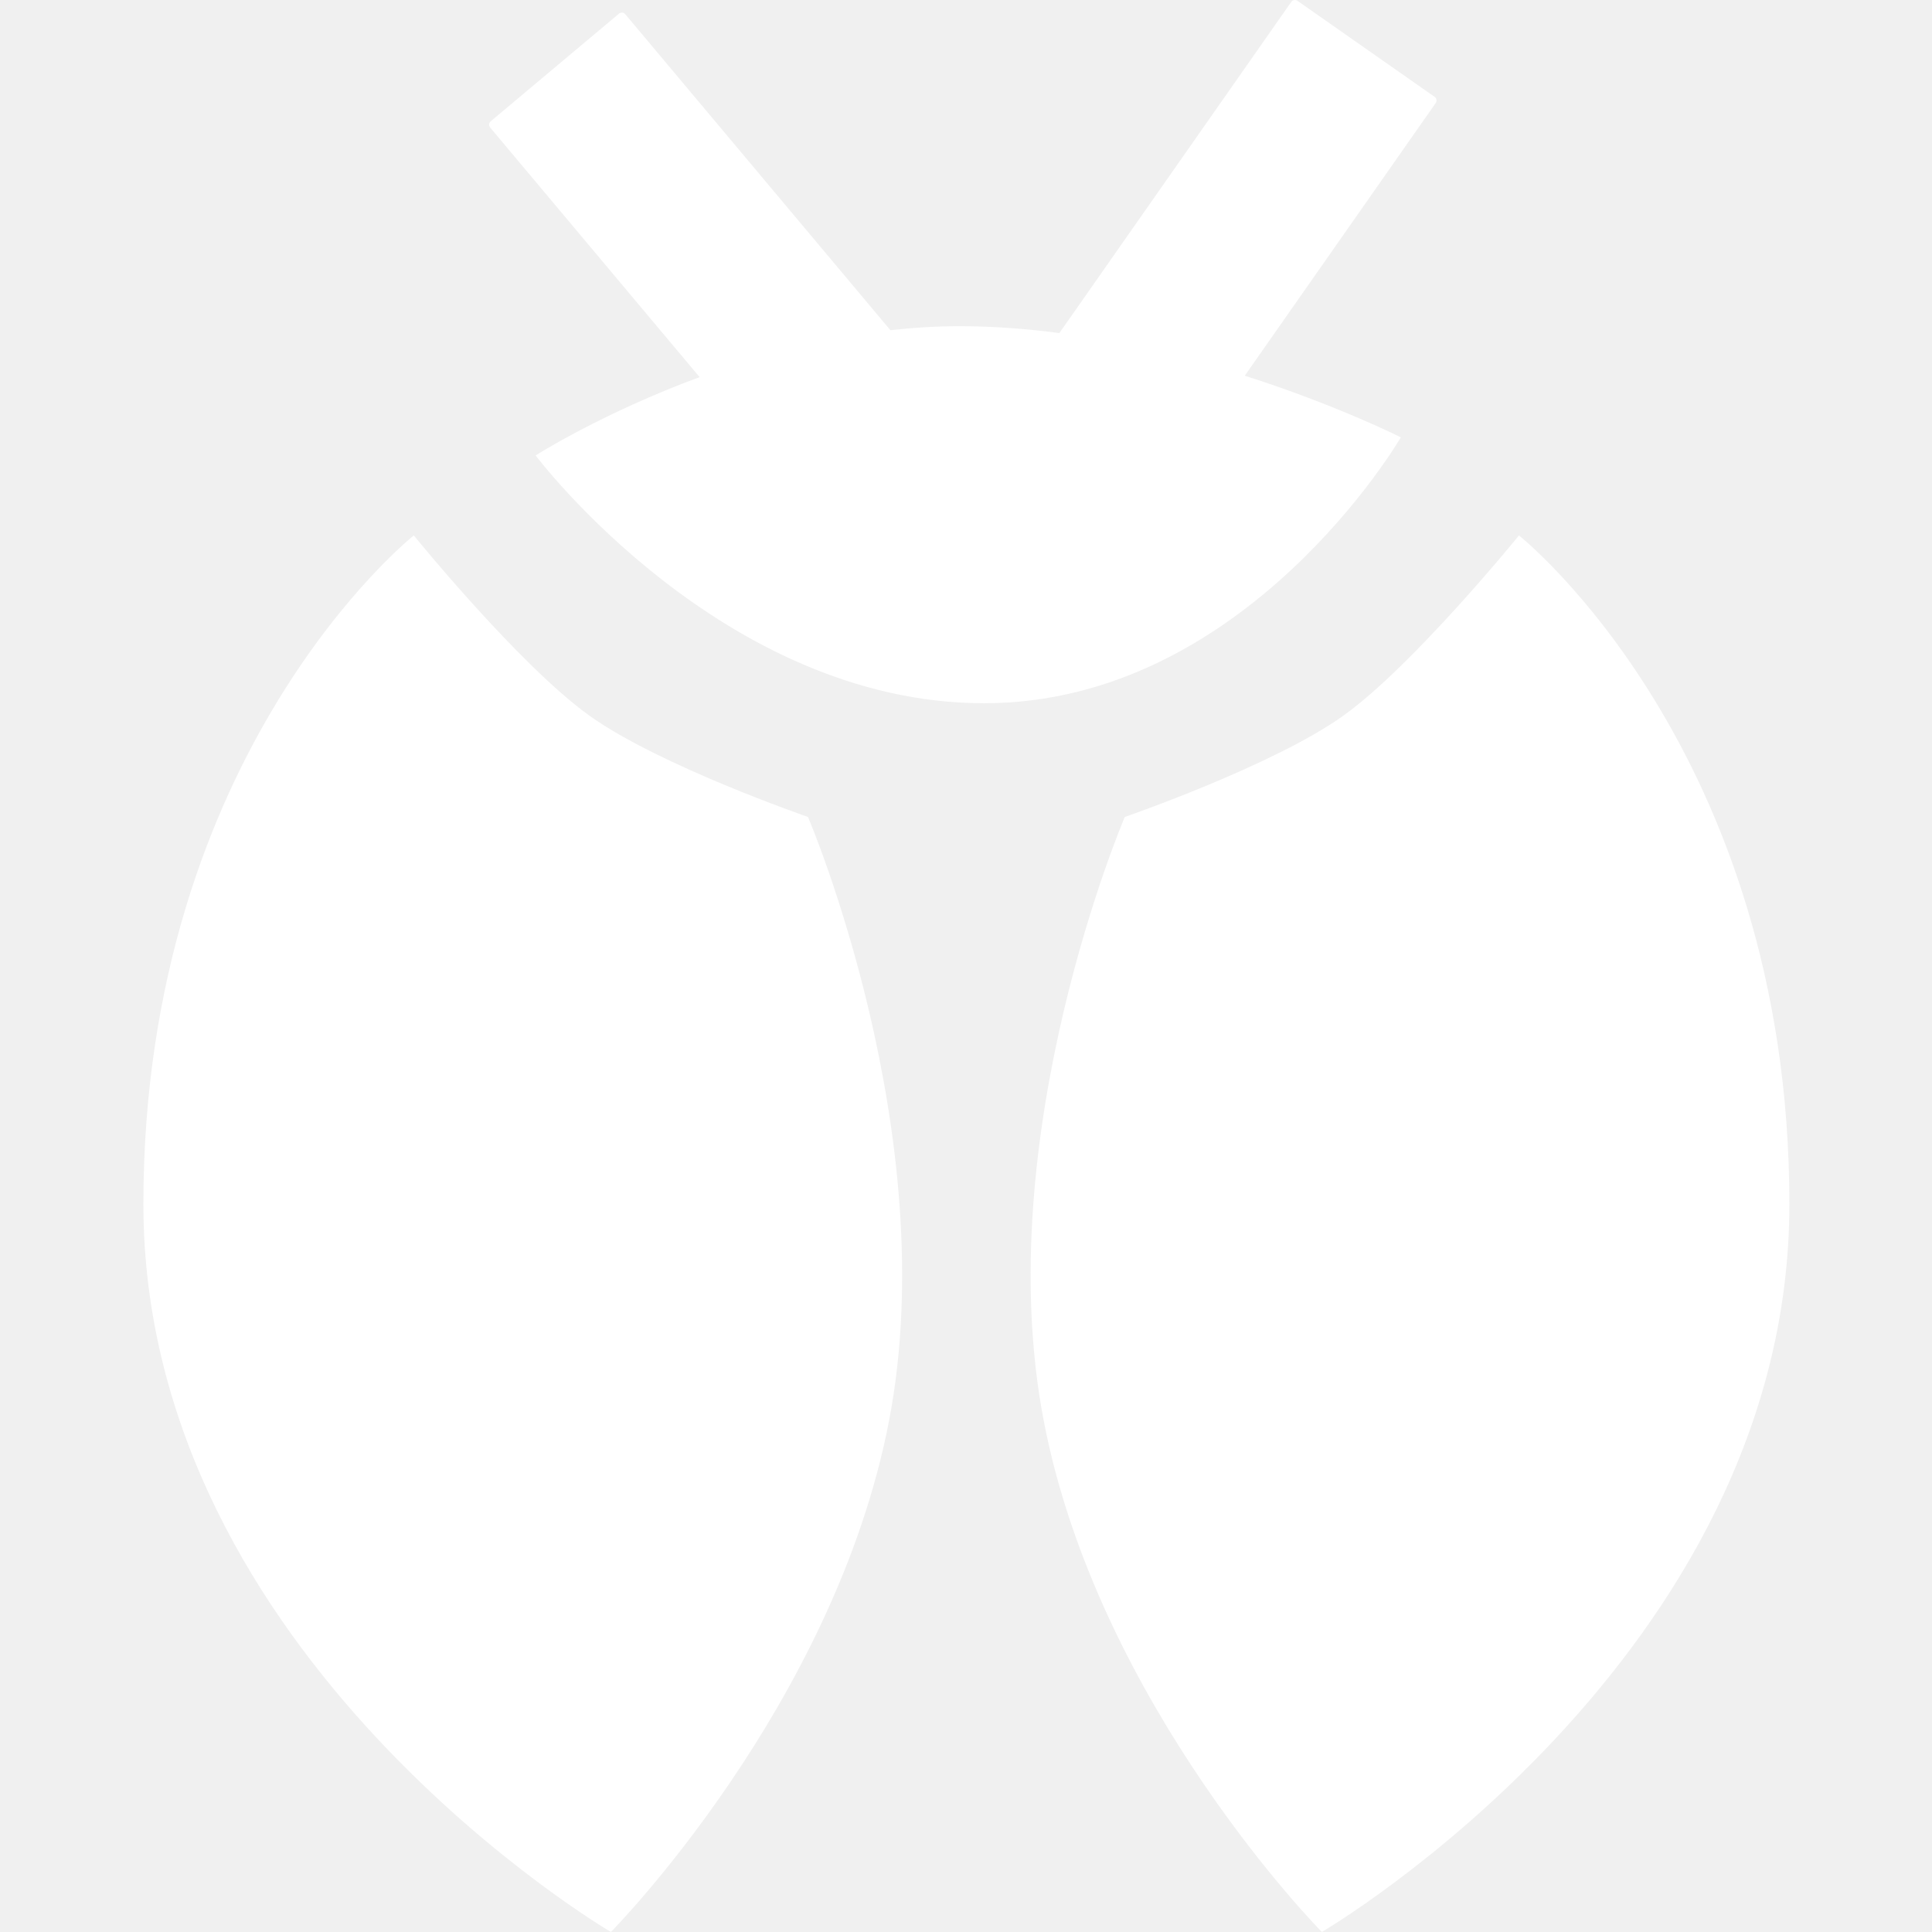
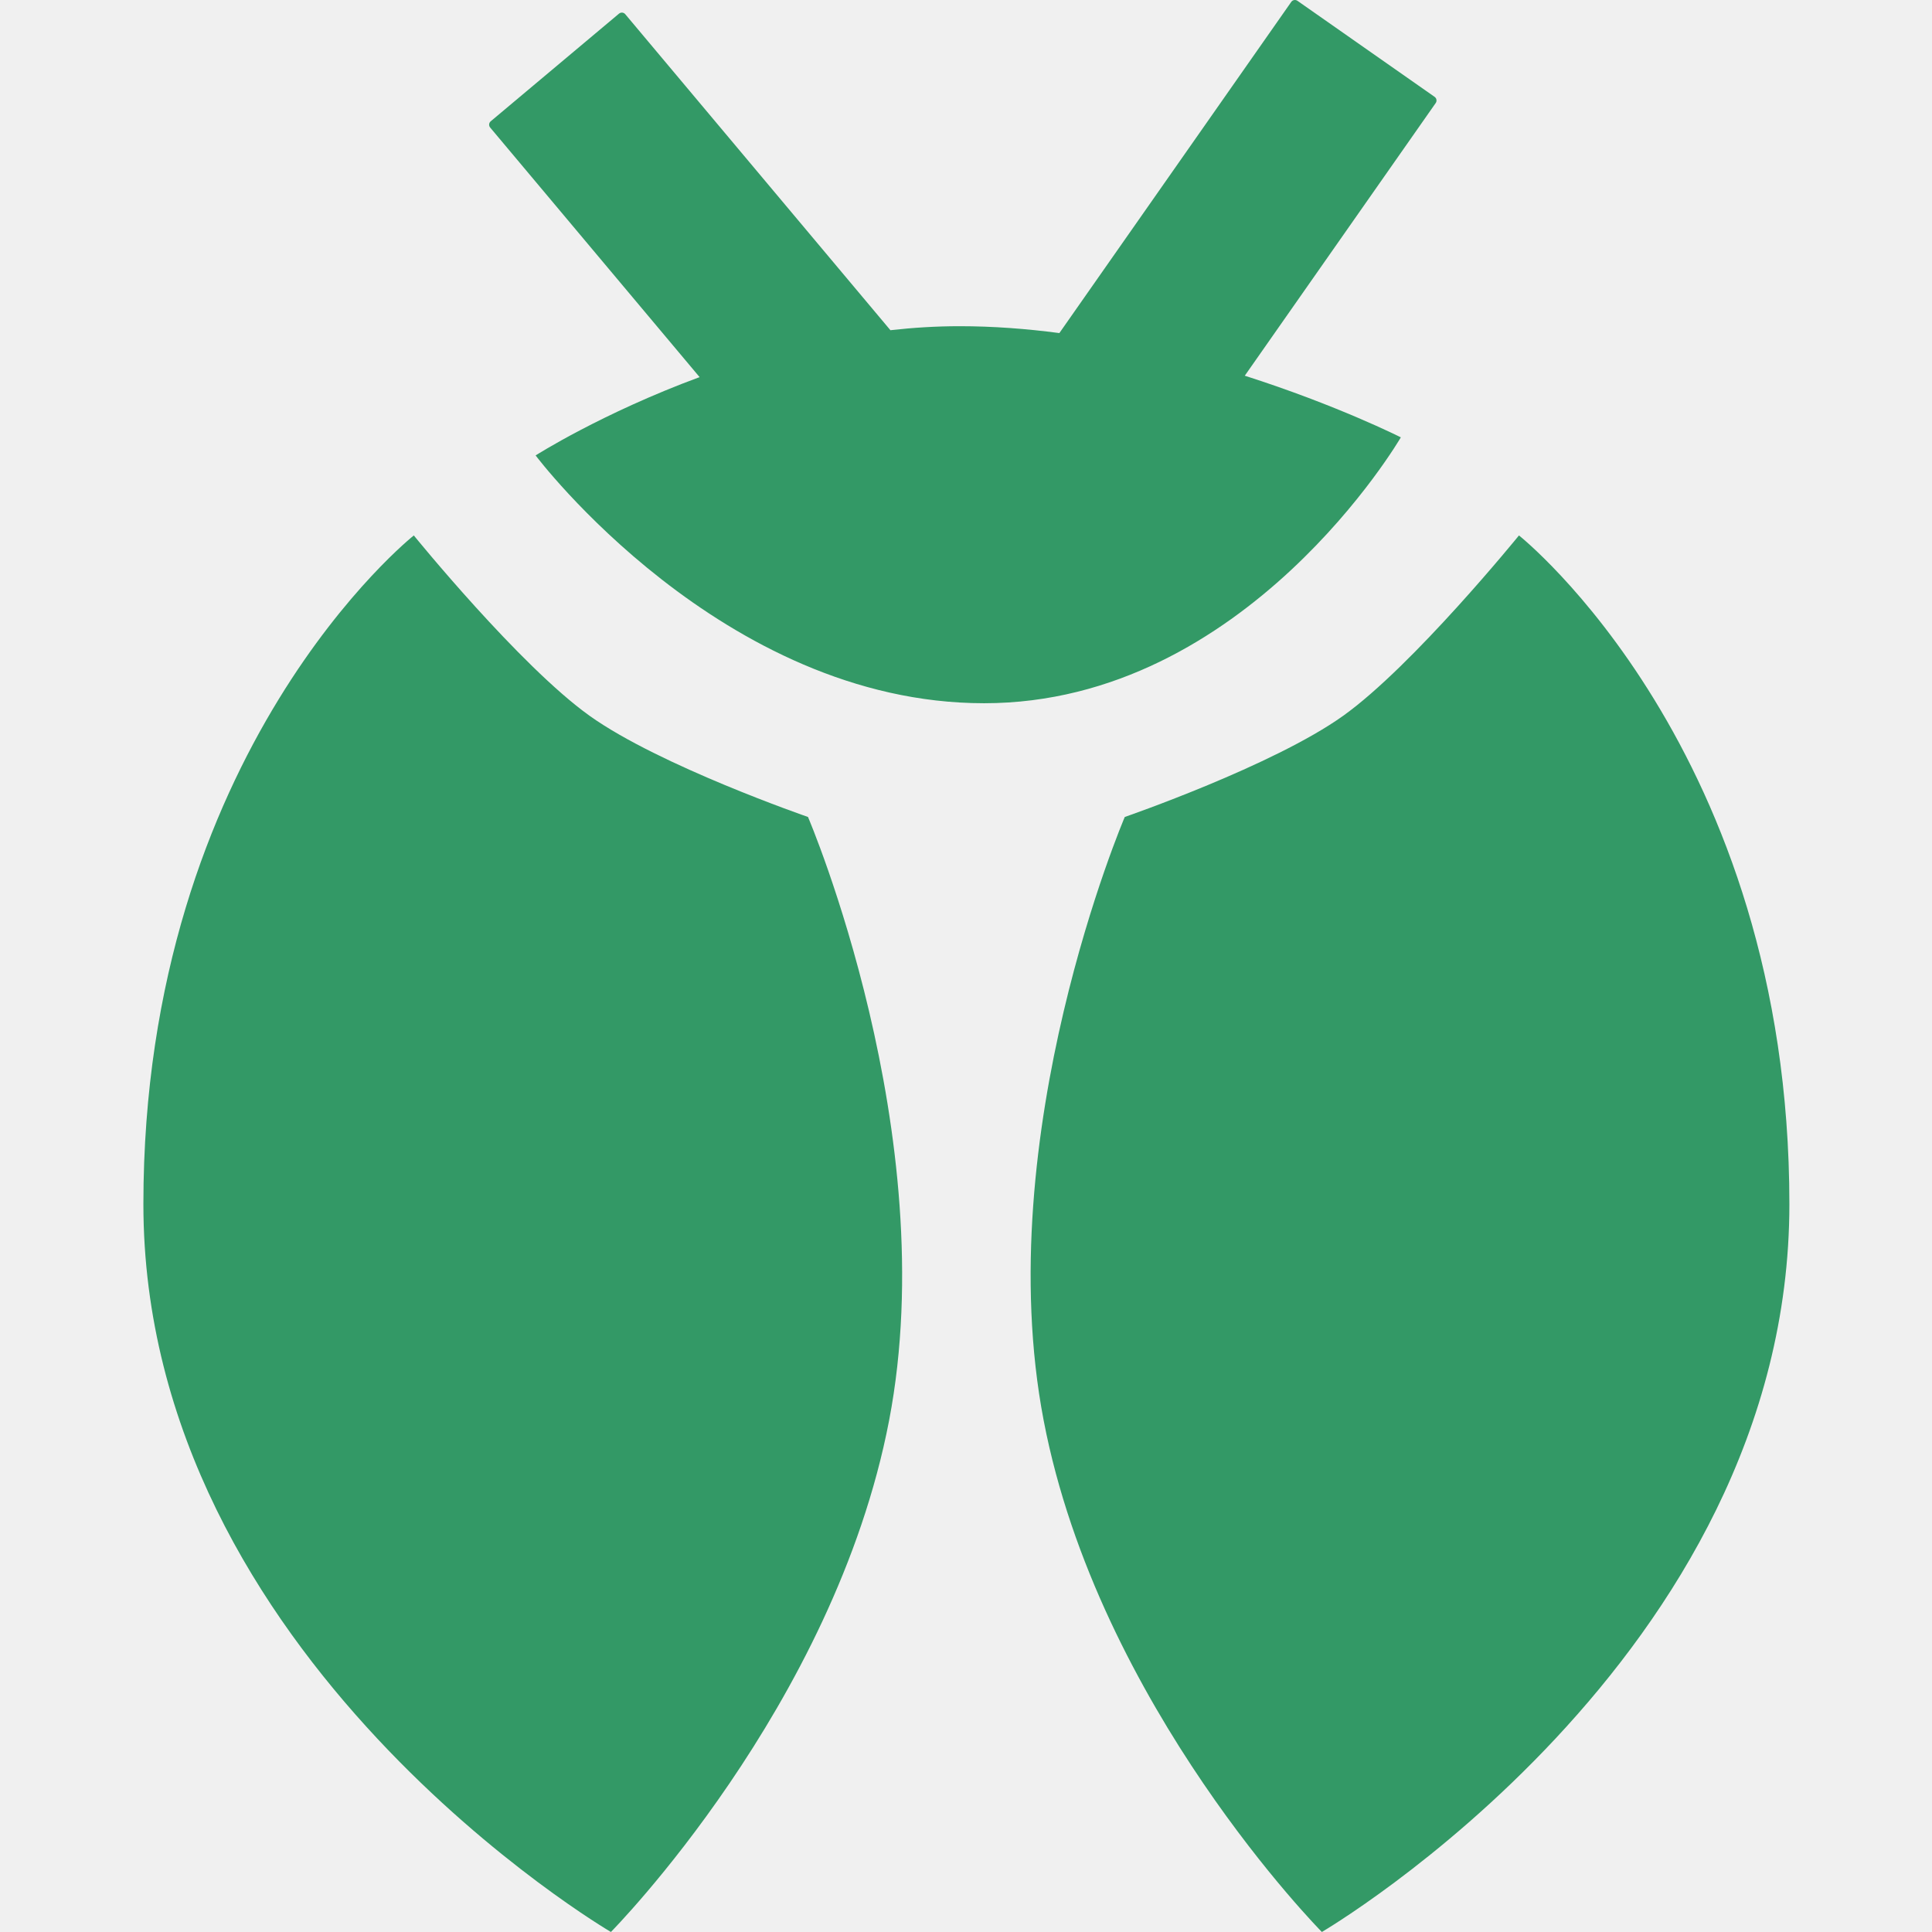
- <svg xmlns="http://www.w3.org/2000/svg" fill="none" height="512" viewBox="0 0 512 512" width="512">
-   <path clip-rule="evenodd" d="m342.198.501c.373-.532 1.105-.661 1.637-.289l36.354 25.456c.532.372.661 1.105.289 1.637l-50.599 72.262c24.599 7.859 41.358 16.336 41.358 16.336s-40.964 70.462-110.443 70.462-118.85-65.672-118.85-65.672 17.506-11.172 43.456-20.754l-55.5-66.141c-.417-.497-.352-1.239.145-1.656l33.997-28.527c.498-.417 1.239-.352 1.656.145l70.272 83.747c6.017-.681 12.147-1.061 18.333-1.061 8.891 0 17.771.676 26.44 1.823zm13.746 189.201c18.541-13.242 46.597-47.804 46.597-47.804s71.664 56.79 71.664 177.206c0 120.415-123.896 192.888-123.896 192.888s-59.195-59.781-73.727-135.562c-14.531-75.781 21.496-159.927 21.496-159.927s39.324-13.559 57.866-26.801zm-199.683 0c-18.541-13.242-46.597-47.804-46.597-47.804s-71.664 56.79-71.664 177.206c0 120.415 123.896 192.888 123.896 192.888s59.195-59.781 73.727-135.562c14.531-75.781-21.496-159.927-21.496-159.927s-39.324-13.559-57.866-26.801z" fill="#fff" fill-rule="evenodd" />
+ <svg xmlns="http://www.w3.org/2000/svg" fill="#339966" height="512" viewBox="0 0 512 512" width="512">
+   <path clip-rule="evenodd" d="m342.198.501c.373-.532 1.105-.661 1.637-.289l36.354 25.456c.532.372.661 1.105.289 1.637l-50.599 72.262c24.599 7.859 41.358 16.336 41.358 16.336s-40.964 70.462-110.443 70.462-118.85-65.672-118.85-65.672 17.506-11.172 43.456-20.754l-55.5-66.141c-.417-.497-.352-1.239.145-1.656l33.997-28.527c.498-.417 1.239-.352 1.656.145l70.272 83.747c6.017-.681 12.147-1.061 18.333-1.061 8.891 0 17.771.676 26.44 1.823zm13.746 189.201c18.541-13.242 46.597-47.804 46.597-47.804s71.664 56.79 71.664 177.206c0 120.415-123.896 192.888-123.896 192.888s-59.195-59.781-73.727-135.562c-14.531-75.781 21.496-159.927 21.496-159.927s39.324-13.559 57.866-26.801zm-199.683 0c-18.541-13.242-46.597-47.804-46.597-47.804s-71.664 56.79-71.664 177.206c0 120.415 123.896 192.888 123.896 192.888s59.195-59.781 73.727-135.562c14.531-75.781-21.496-159.927-21.496-159.927s-39.324-13.559-57.866-26.801z" fill-rule="evenodd" />
</svg>
